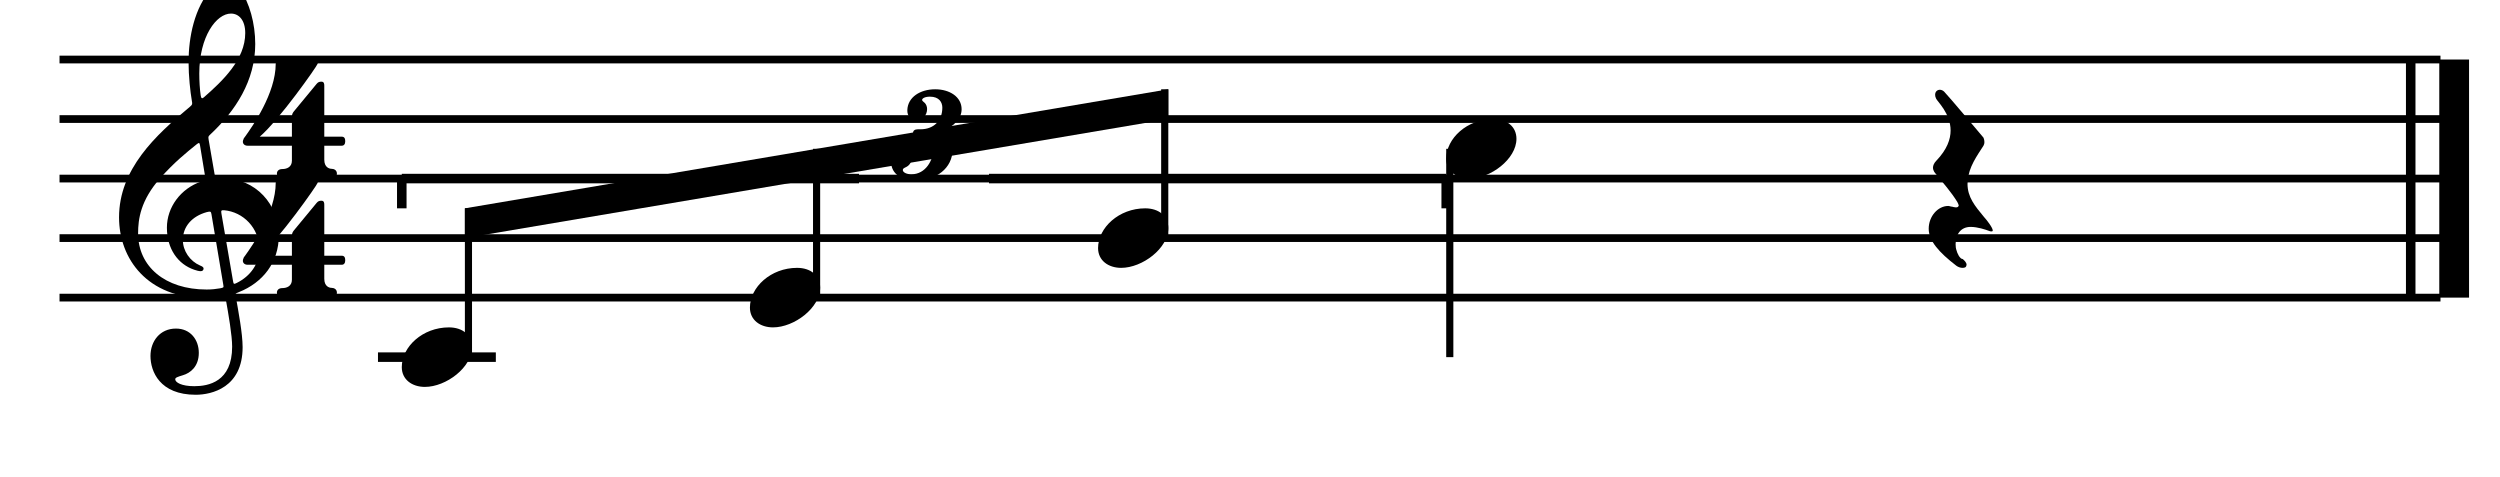
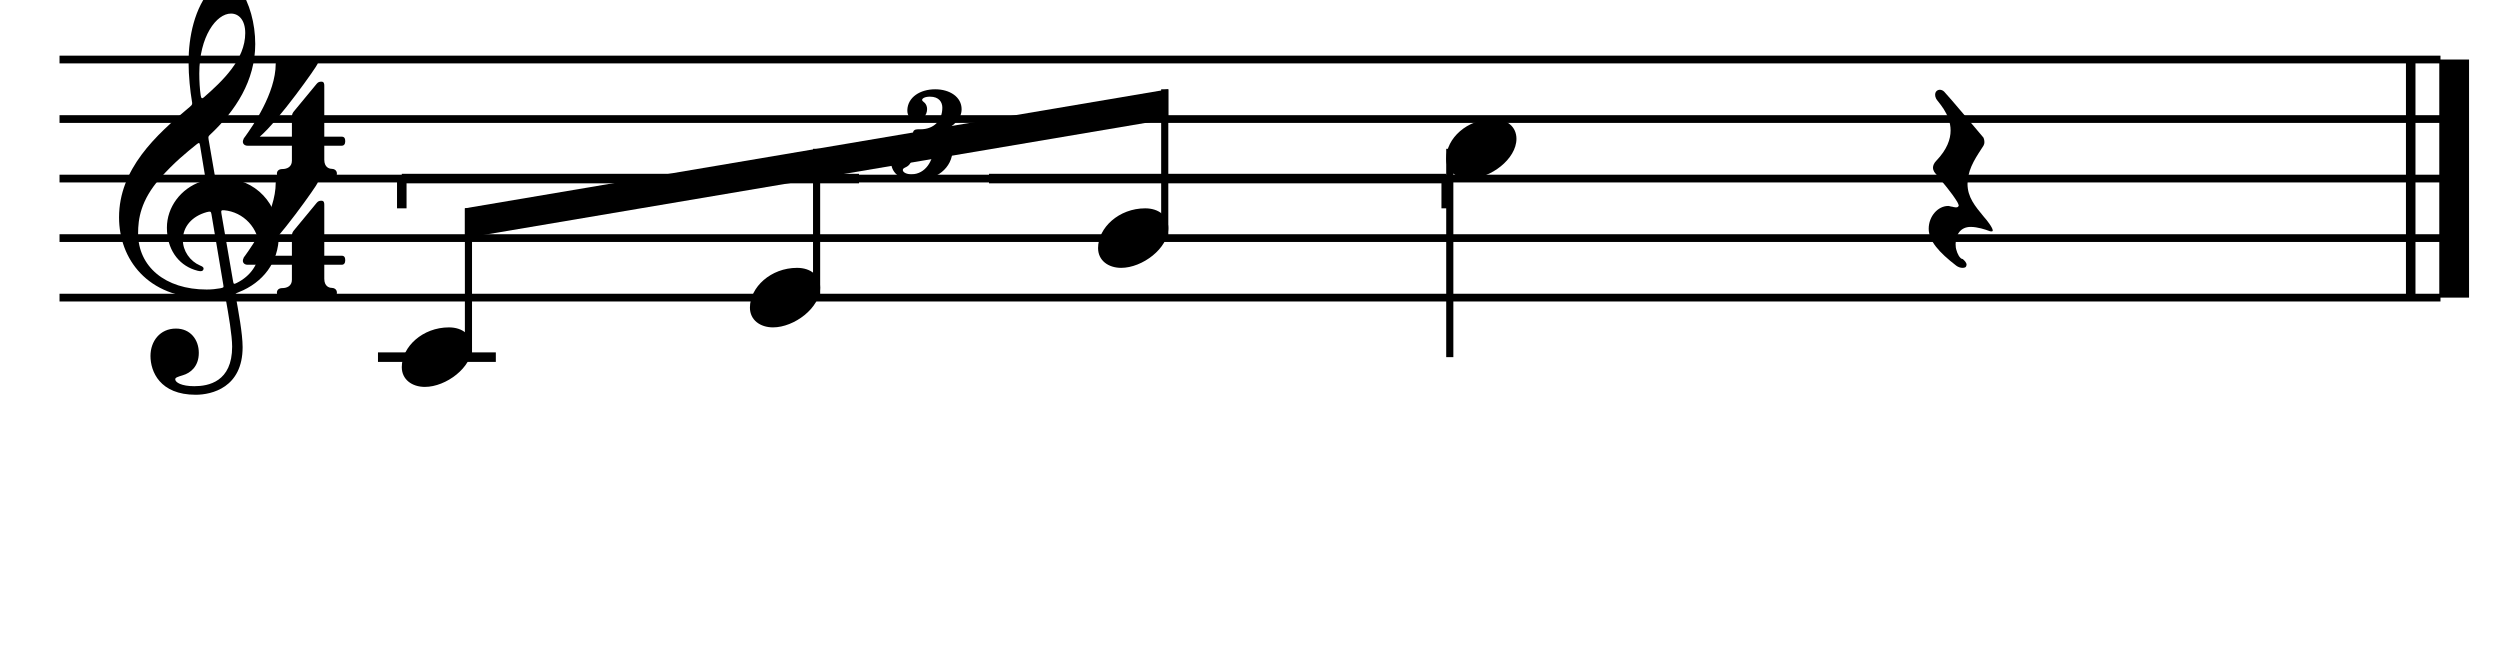
- <svg xmlns="http://www.w3.org/2000/svg" width="294" height="56" viewBox="-250 -250 10500 2000">
+ <svg xmlns="http://www.w3.org/2000/svg" width="294" height="77" viewBox="-250 -250 10500 2750">
  <line x1="0" y1="0" x2="10000" y2="0" stroke="black" stroke-width="32.5" />
  <line x1="0" y1="250" x2="10000" y2="250" stroke="black" stroke-width="32.5" />
  <line x1="0" y1="500" x2="10000" y2="500" stroke="black" stroke-width="32.5" />
  <line x1="0" y1="750" x2="10000" y2="750" stroke="black" stroke-width="32.5" />
  <line x1="0" y1="1000" x2="10000" y2="1000" stroke="black" stroke-width="32.5" />
  <path d="M364 252C387 252 413 250 433 246C444 244 446 243 448 255C460 322 475 409 475 456C475 604 375 622 316 622C262 622 236 606 236 593C236 586 245 583 268 576C299 567 335 540 335 482C335 427 300 380 239 380C172 380 132 433 132 495C132 560 171 658 322 658C389 658 519 628 519 458C519 401 501 306 490 244C488 232 489 233 503 227C604 187 671 102 671 -11C671 -139 577 -252 430 -252C404 -252 404 -252 401 -270L376 -415C374 -427 376 -428 382 -434C490 -535 572 -662 572 -815C572 -902 548 -988 507 -1048C492 -1070 466 -1098 455 -1098C441 -1098 410 -1072 390 -1050C316 -968 292 -843 292 -739C292 -681 299 -616 306 -575C308 -563 309 -561 297 -551C153 -432 0 -289 0 -87C0 87 119 252 364 252ZM80 -20C80 -79 90 -158 173 -252C233 -319 279 -356 326 -394C336 -402 338 -401 340 -390L361 -262C364 -243 364 -244 346 -238C258 -208 201 -129 201 -44C201 46 248 110 316 133C324 136 336 139 343 139C351 139 355 134 355 128C355 121 347 118 340 115C298 97 268 54 268 8C268 -49 307 -92 368 -109C384 -113 386 -112 388 -101L438 197C440 208 439 208 424 211C408 214 388 216 368 216C193 216 80 119 80 -20ZM470 -943C503 -943 530 -916 530 -861C530 -750 435 -660 356 -591C349 -585 345 -586 343 -599C339 -625 337 -659 337 -691C337 -847 409 -943 470 -943ZM441 -117C522 -110 589 -42 589 46C589 109 551 160 495 188C483 194 481 194 479 182L430 -103C428 -115 429 -118 441 -117Z" fill="black" transform="translate(250, 750)" />
  <path d="M40 112L226 112L226 175C226 202 204 210 186 210C170 210 163 219 163 229C163 239 167 250 182 250L395 250C405 250 415 243 415 229C415 215 403 209 393 209C383 209 362 203 362 171L362 112L435 112C445 112 450 105 450 93C450 81 446 74 435 74L362 74L362 -140C362 -148 361 -157 350 -157C341 -157 336 -155 330 -148L235 -33C231 -28 226 -22 226 -10L226 74L91 74C171 6 331 -221 334 -232C334 -234 335 -235 335 -237C335 -245 328 -251 320 -251C311 -251 270 -249 252 -249C234 -249 189 -251 181 -251C172 -251 158 -248 158 -232C158 -108 60 31 30 73L24 81C24 82 23 83 23 84C21 88 20 92 20 95C20 105 28 112 40 112Z" fill="black" transform="translate(750, 250)" />
  <path d="M40 112L226 112L226 175C226 202 204 210 186 210C170 210 163 219 163 229C163 239 167 250 182 250L395 250C405 250 415 243 415 229C415 215 403 209 393 209C383 209 362 203 362 171L362 112L435 112C445 112 450 105 450 93C450 81 446 74 435 74L362 74L362 -140C362 -148 361 -157 350 -157C341 -157 336 -155 330 -148L235 -33C231 -28 226 -22 226 -10L226 74L91 74C171 6 331 -221 334 -232C334 -234 335 -235 335 -237C335 -245 328 -251 320 -251C311 -251 270 -249 252 -249C234 -249 189 -251 181 -251C172 -251 158 -248 158 -232C158 -108 60 31 30 73L24 81C24 82 23 83 23 84C21 88 20 92 20 95C20 105 28 112 40 112Z" fill="black" transform="translate(750, 750)" />
  <path d="M0 42C0 94 43 125 97 125C186 125 295 43 295 -42C295 -93 255 -125 198 -125C88 -125 0 -44 0 42Z" fill="black" transform="translate(1437.5, 1250)" />
  <line x1="1337.5" y1="1250" x2="1832.5" y2="1250" stroke="black" stroke-width="40" />
  <path d="M0 42C0 94 43 125 97 125C186 125 295 43 295 -42C295 -93 255 -125 198 -125C88 -125 0 -44 0 42Z" fill="black" transform="translate(2899.695, 1000)" />
  <path d="M0 42C0 94 43 125 97 125C186 125 295 43 295 -42C295 -93 255 -125 198 -125C88 -125 0 -44 0 42Z" fill="black" transform="translate(4361.89, 750)" />
  <line x1="1717.5" y1="625" x2="1717.5" y2="1250" stroke="black" stroke-width="30" />
  <line x1="3179.695" y1="375" x2="3179.695" y2="1000" stroke="black" stroke-width="30" />
  <line x1="4641.89" y1="125" x2="4641.89" y2="750" stroke="black" stroke-width="30" />
  <polygon points="1702.5,625 4656.89,125 4656.89,250 1702.5,750" fill="black" />
  <line x1="1437.5" y1="500" x2="1437.5" y2="625" stroke="black" stroke-width="40" />
  <line x1="1437.5" y1="500" x2="3357.792" y2="500" stroke="black" stroke-width="40" />
  <line x1="3903.792" y1="500" x2="5824.084" y2="500" stroke="black" stroke-width="40" />
  <line x1="5824.084" y1="500" x2="5824.084" y2="625" stroke="black" stroke-width="40" />
  <path d="M113 8C198 8 268 -43 268 -122C268 -147 255 -171 229 -184C222 -187 218 -188 218 -193C218 -196 222 -198 230 -202C272 -219 306 -251 306 -291C306 -343 256 -375 195 -375C132 -375 80 -342 78 -288C77 -262 93 -245 116 -245C141 -245 161 -265 161 -292C161 -303 157 -311 152 -317C145 -323 140 -327 140 -330C140 -337 152 -344 173 -344C212 -344 225 -320 225 -298C225 -245 191 -207 133 -207L122 -207C109 -207 102 -201 102 -192C102 -183 109 -177 122 -177L132 -177C169 -177 187 -155 187 -123C187 -79 156 -18 95 -18C75 -18 59 -26 59 -36C59 -42 64 -44 72 -48C83 -53 97 -65 97 -91C97 -115 80 -127 59 -127C31 -127 10 -102 10 -69C10 -29 42 8 113 8Z" fill="black" transform="translate(3482.792, 500)" />
  <path d="M0 42C0 94 43 125 97 125C186 125 295 43 295 -42C295 -93 255 -125 198 -125C88 -125 0 -44 0 42Z" fill="black" transform="translate(5824.084, 375)" />
  <line x1="5839.084" y1="375" x2="5839.084" y2="1250" stroke="black" stroke-width="30" />
  <path d="M117 366C125 372 135 375 143 375C150 375 157 373 158 369C159 366 160 364 160 362C160 353 152 345 144 338C131 338 120 311 118 302C115 294 114 285 114 276C114 235 135 203 177 203C206 203 239 214 255 220C256 220 257 221 258 221C261 222 263 222 265 222C268 222 270 221 270 218C270 206 244 173 233 161C195 115 164 78 164 22C164 18 165 13 165 9C169 -49 205 -97 231 -138C234 -143 235 -148 235 -153C235 -163 231 -172 231 -172C231 -172 83 -348 66 -365C61 -370 54 -373 48 -373C38 -373 28 -366 28 -352C28 -347 29 -342 32 -336C36 -325 93 -274 93 -202C93 -165 78 -122 33 -75C23 -65 19 -54 19 -46C19 -32 29 -22 29 -22L78 38C94 58 108 77 121 98C123 102 127 110 127 112C127 113 127 115 126 116C124 120 120 121 115 121C111 121 103 119 99 118C94 118 88 115 83 115C40 115 1 158 1 211C1 261 44 310 117 366Z" fill="black" transform="translate(7849.542, 500)" />
  <line x1="9875" y1="0" x2="9875" y2="1000" stroke="black" stroke-width="40" />
  <line x1="10057.5" y1="0" x2="10057.5" y2="1000" stroke="black" stroke-width="125" />
</svg>
